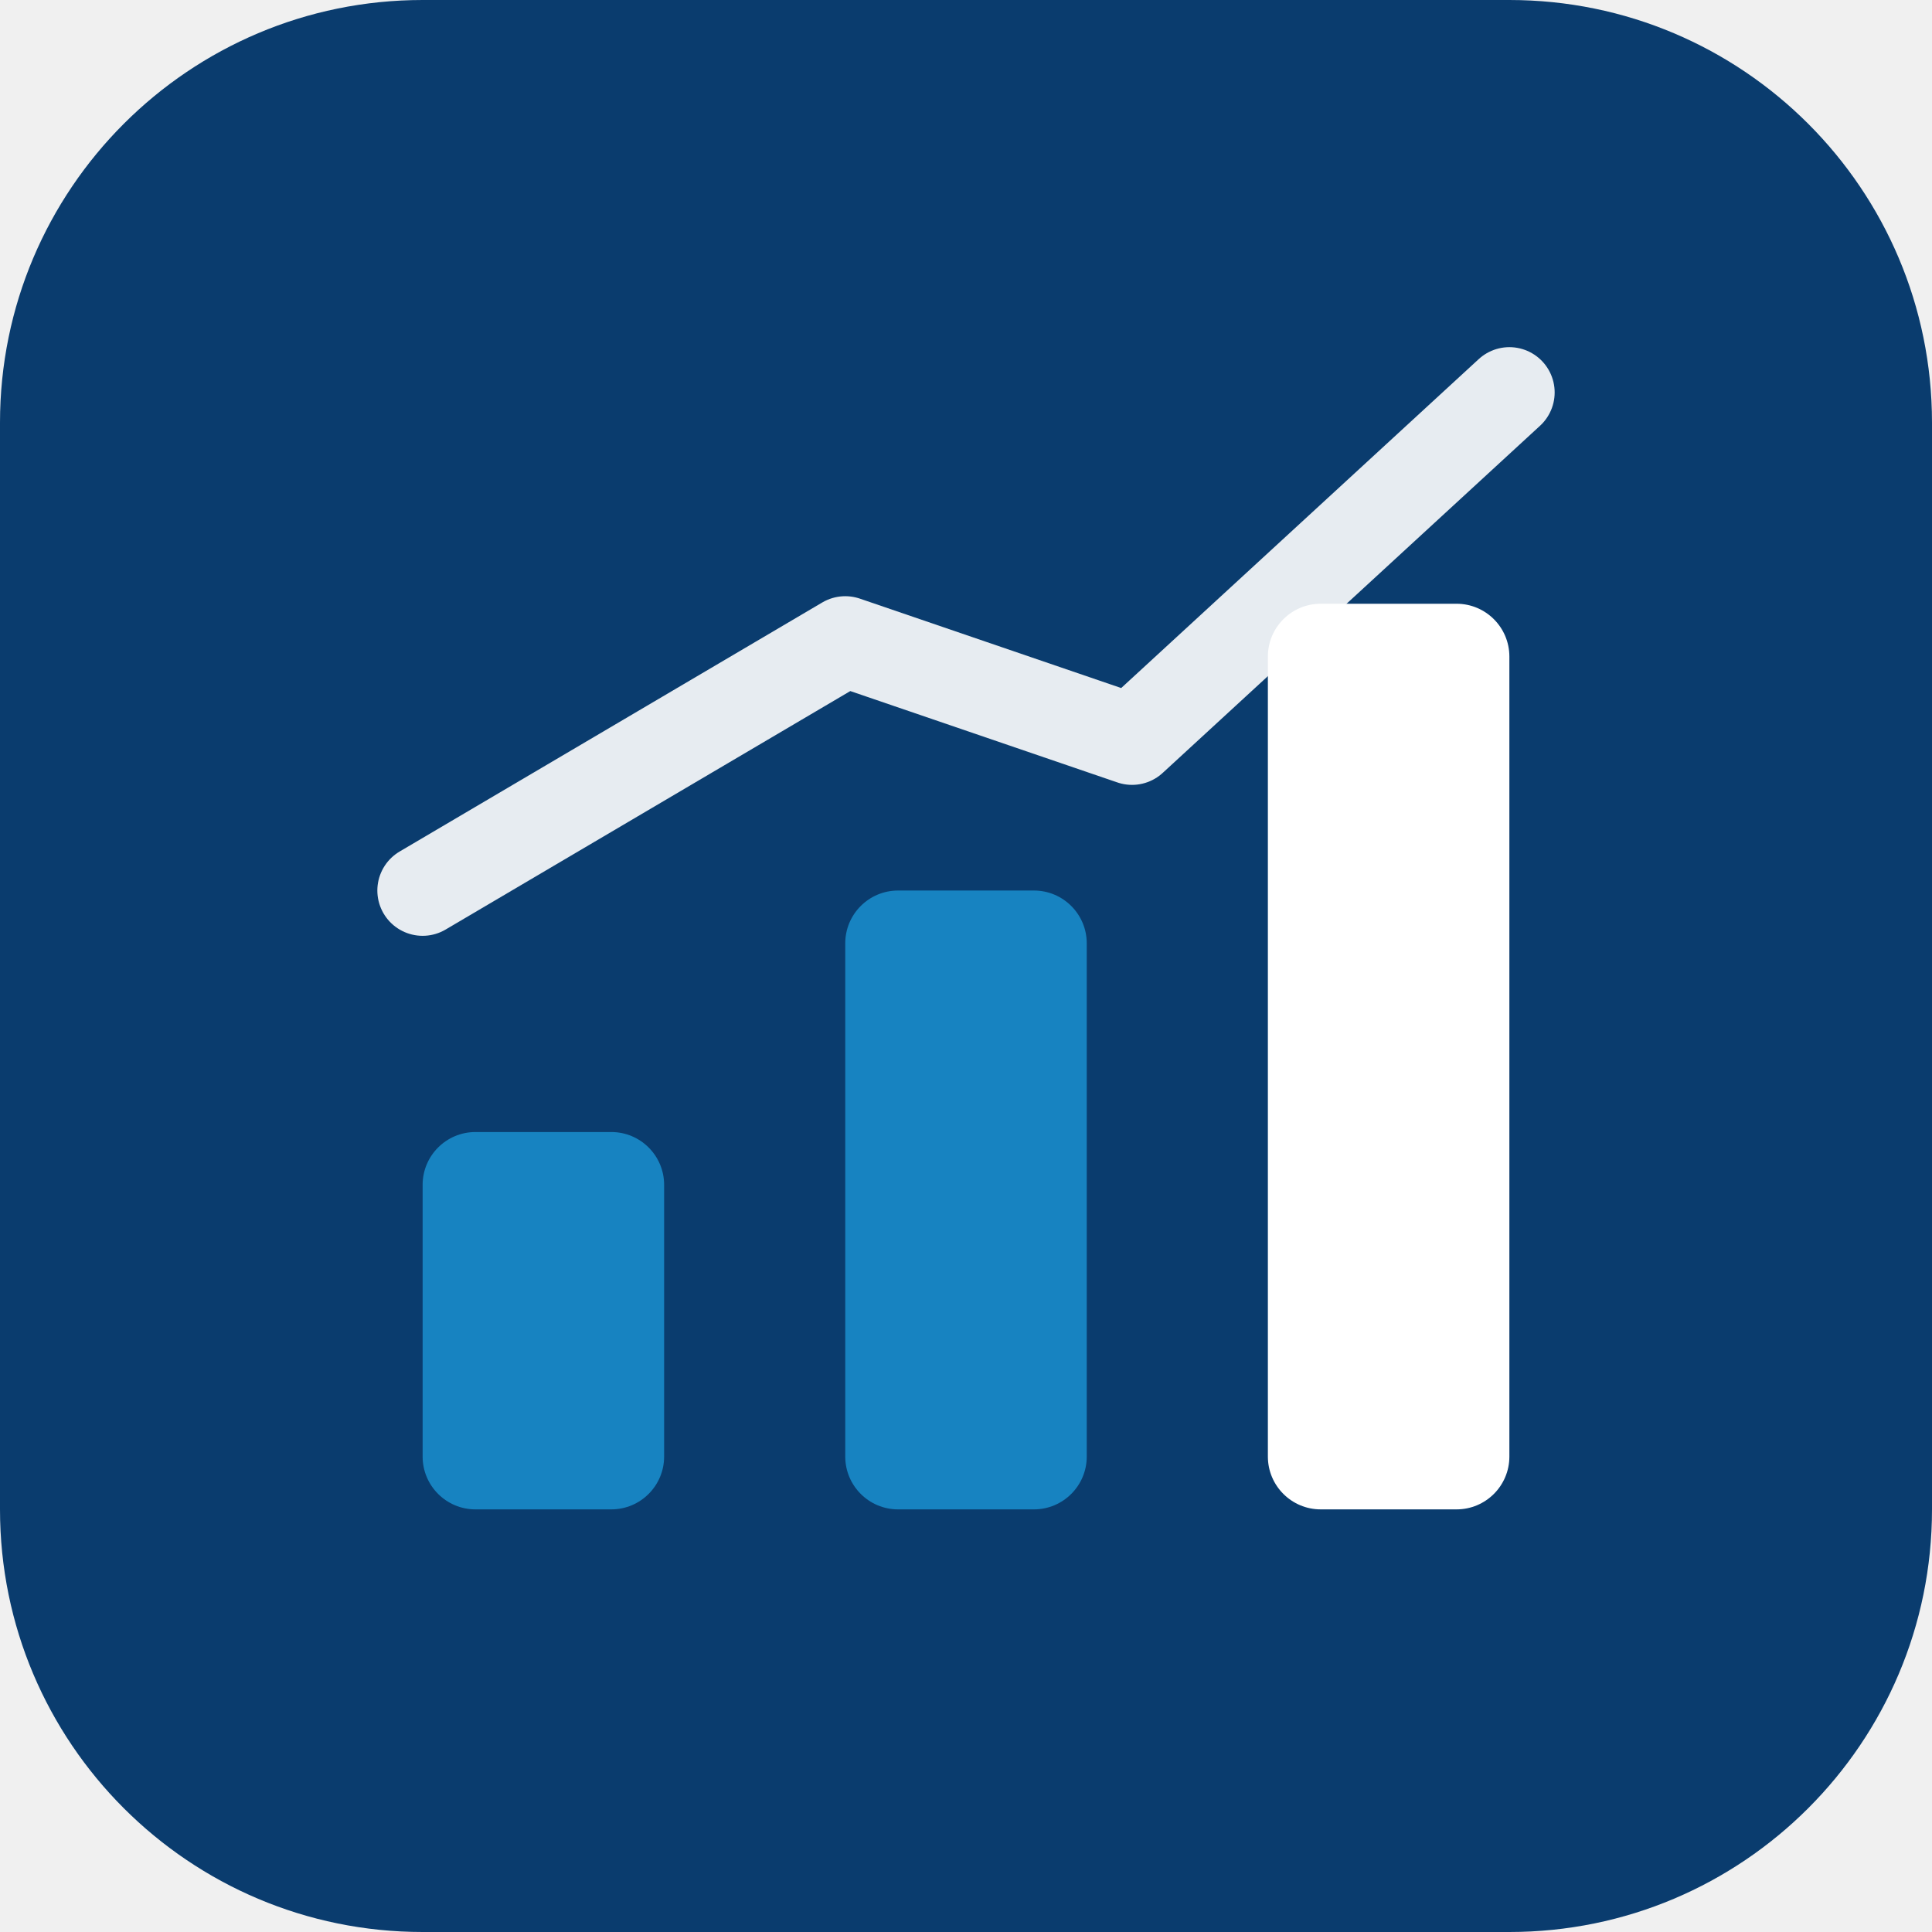
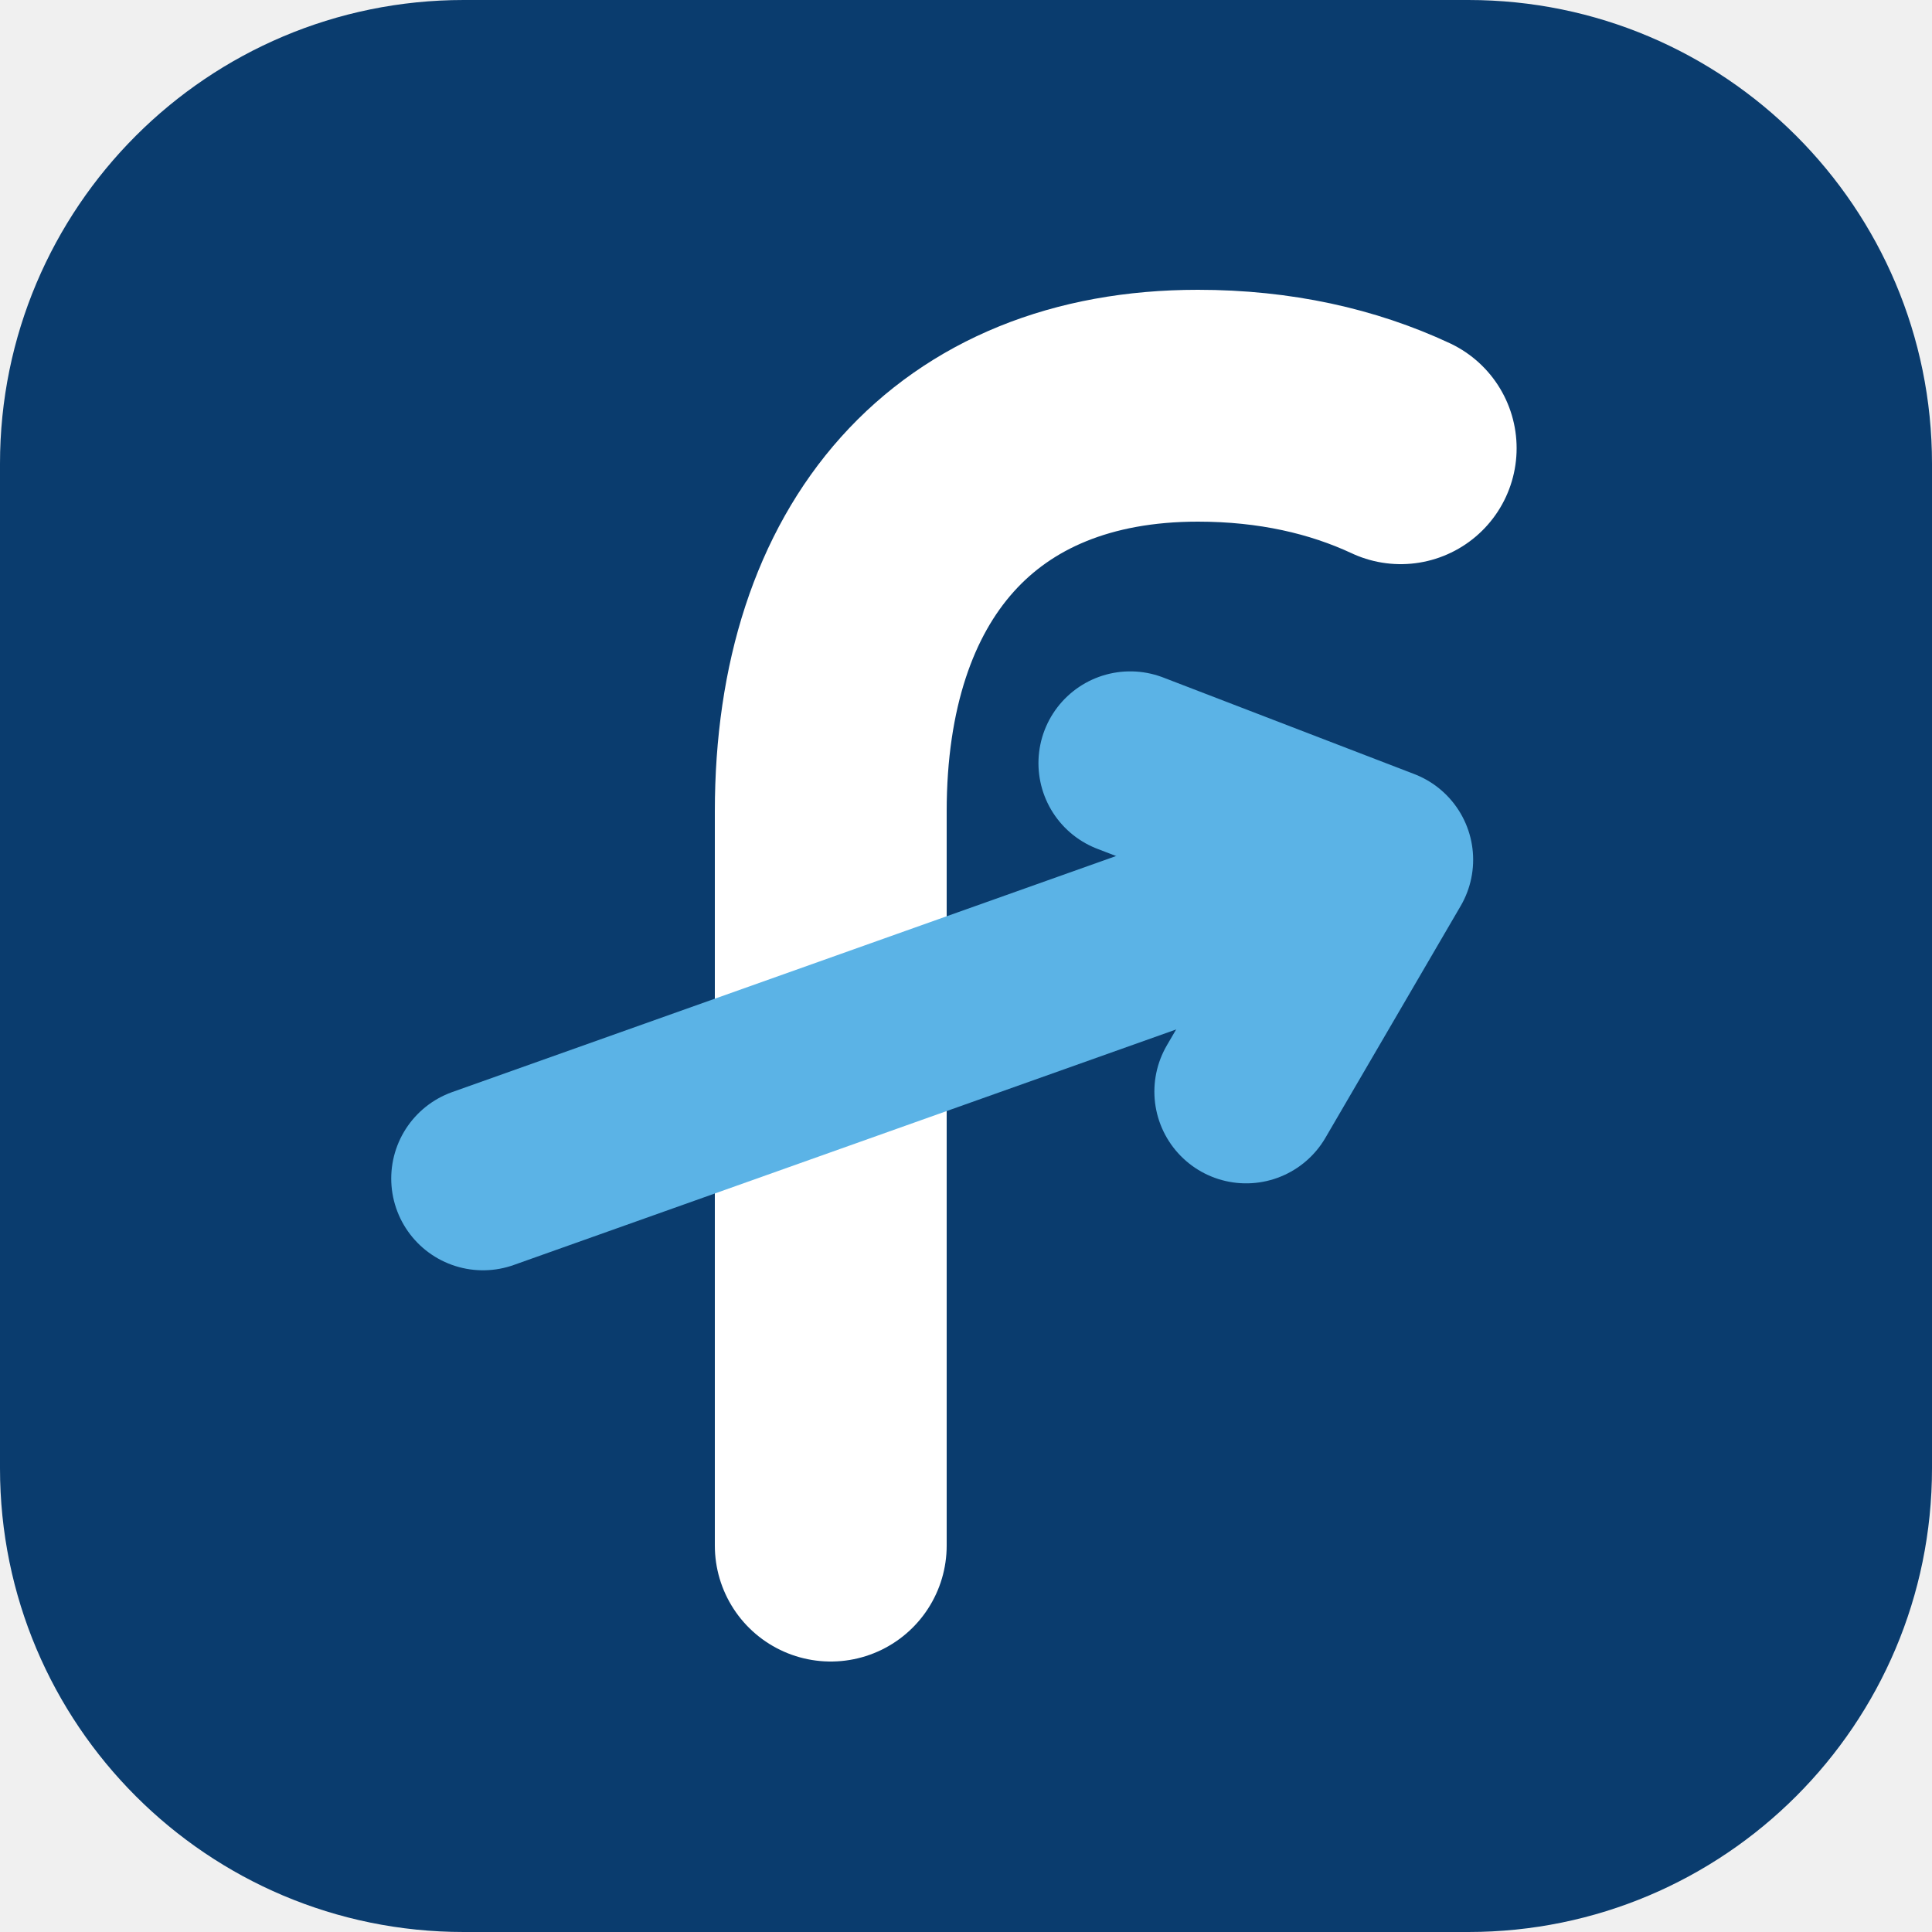
- <svg xmlns="http://www.w3.org/2000/svg" viewBox="0 0 512 512">
-   <rect width="512" height="512" rx="112" fill="#0A3C6E" />
-   <rect x="112" y="300" width="64" height="100" rx="14" fill="#1783C1" />
-   <rect x="224" y="236" width="64" height="164" rx="14" fill="#1783C1" />
-   <rect x="336" y="160" width="64" height="240" rx="14" fill="#FFFFFF" />
-   <path d="M112 236 L224 170 L300 196 L400 104" fill="none" stroke="#FFFFFF" stroke-width="24" stroke-linecap="round" stroke-linejoin="round" opacity="0.9" />
+ <svg xmlns="http://www.w3.org/2000/svg" viewBox="0 0 100 100" role="img" aria-label="Finfe">
+   <rect width="100" height="100" rx="24" fill="#0A3C6E" />
+   <g>
+     <path d="M43 80V42c0-13 7-21 19-21 4 0 7.5.8 10.5 2.2" fill="none" stroke="#FFFFFF" stroke-width="12" stroke-linecap="round" />
+     <path d="M25 61 70 45" fill="none" stroke="#5BB3E6" stroke-width="9.5" stroke-linecap="round" />
+     <path d="M58.5 39.5 71.5 44.5 64.5 56.5" fill="none" stroke="#5BB3E6" stroke-width="9.5" stroke-linecap="round" stroke-linejoin="round" />
+   </g>
</svg>
